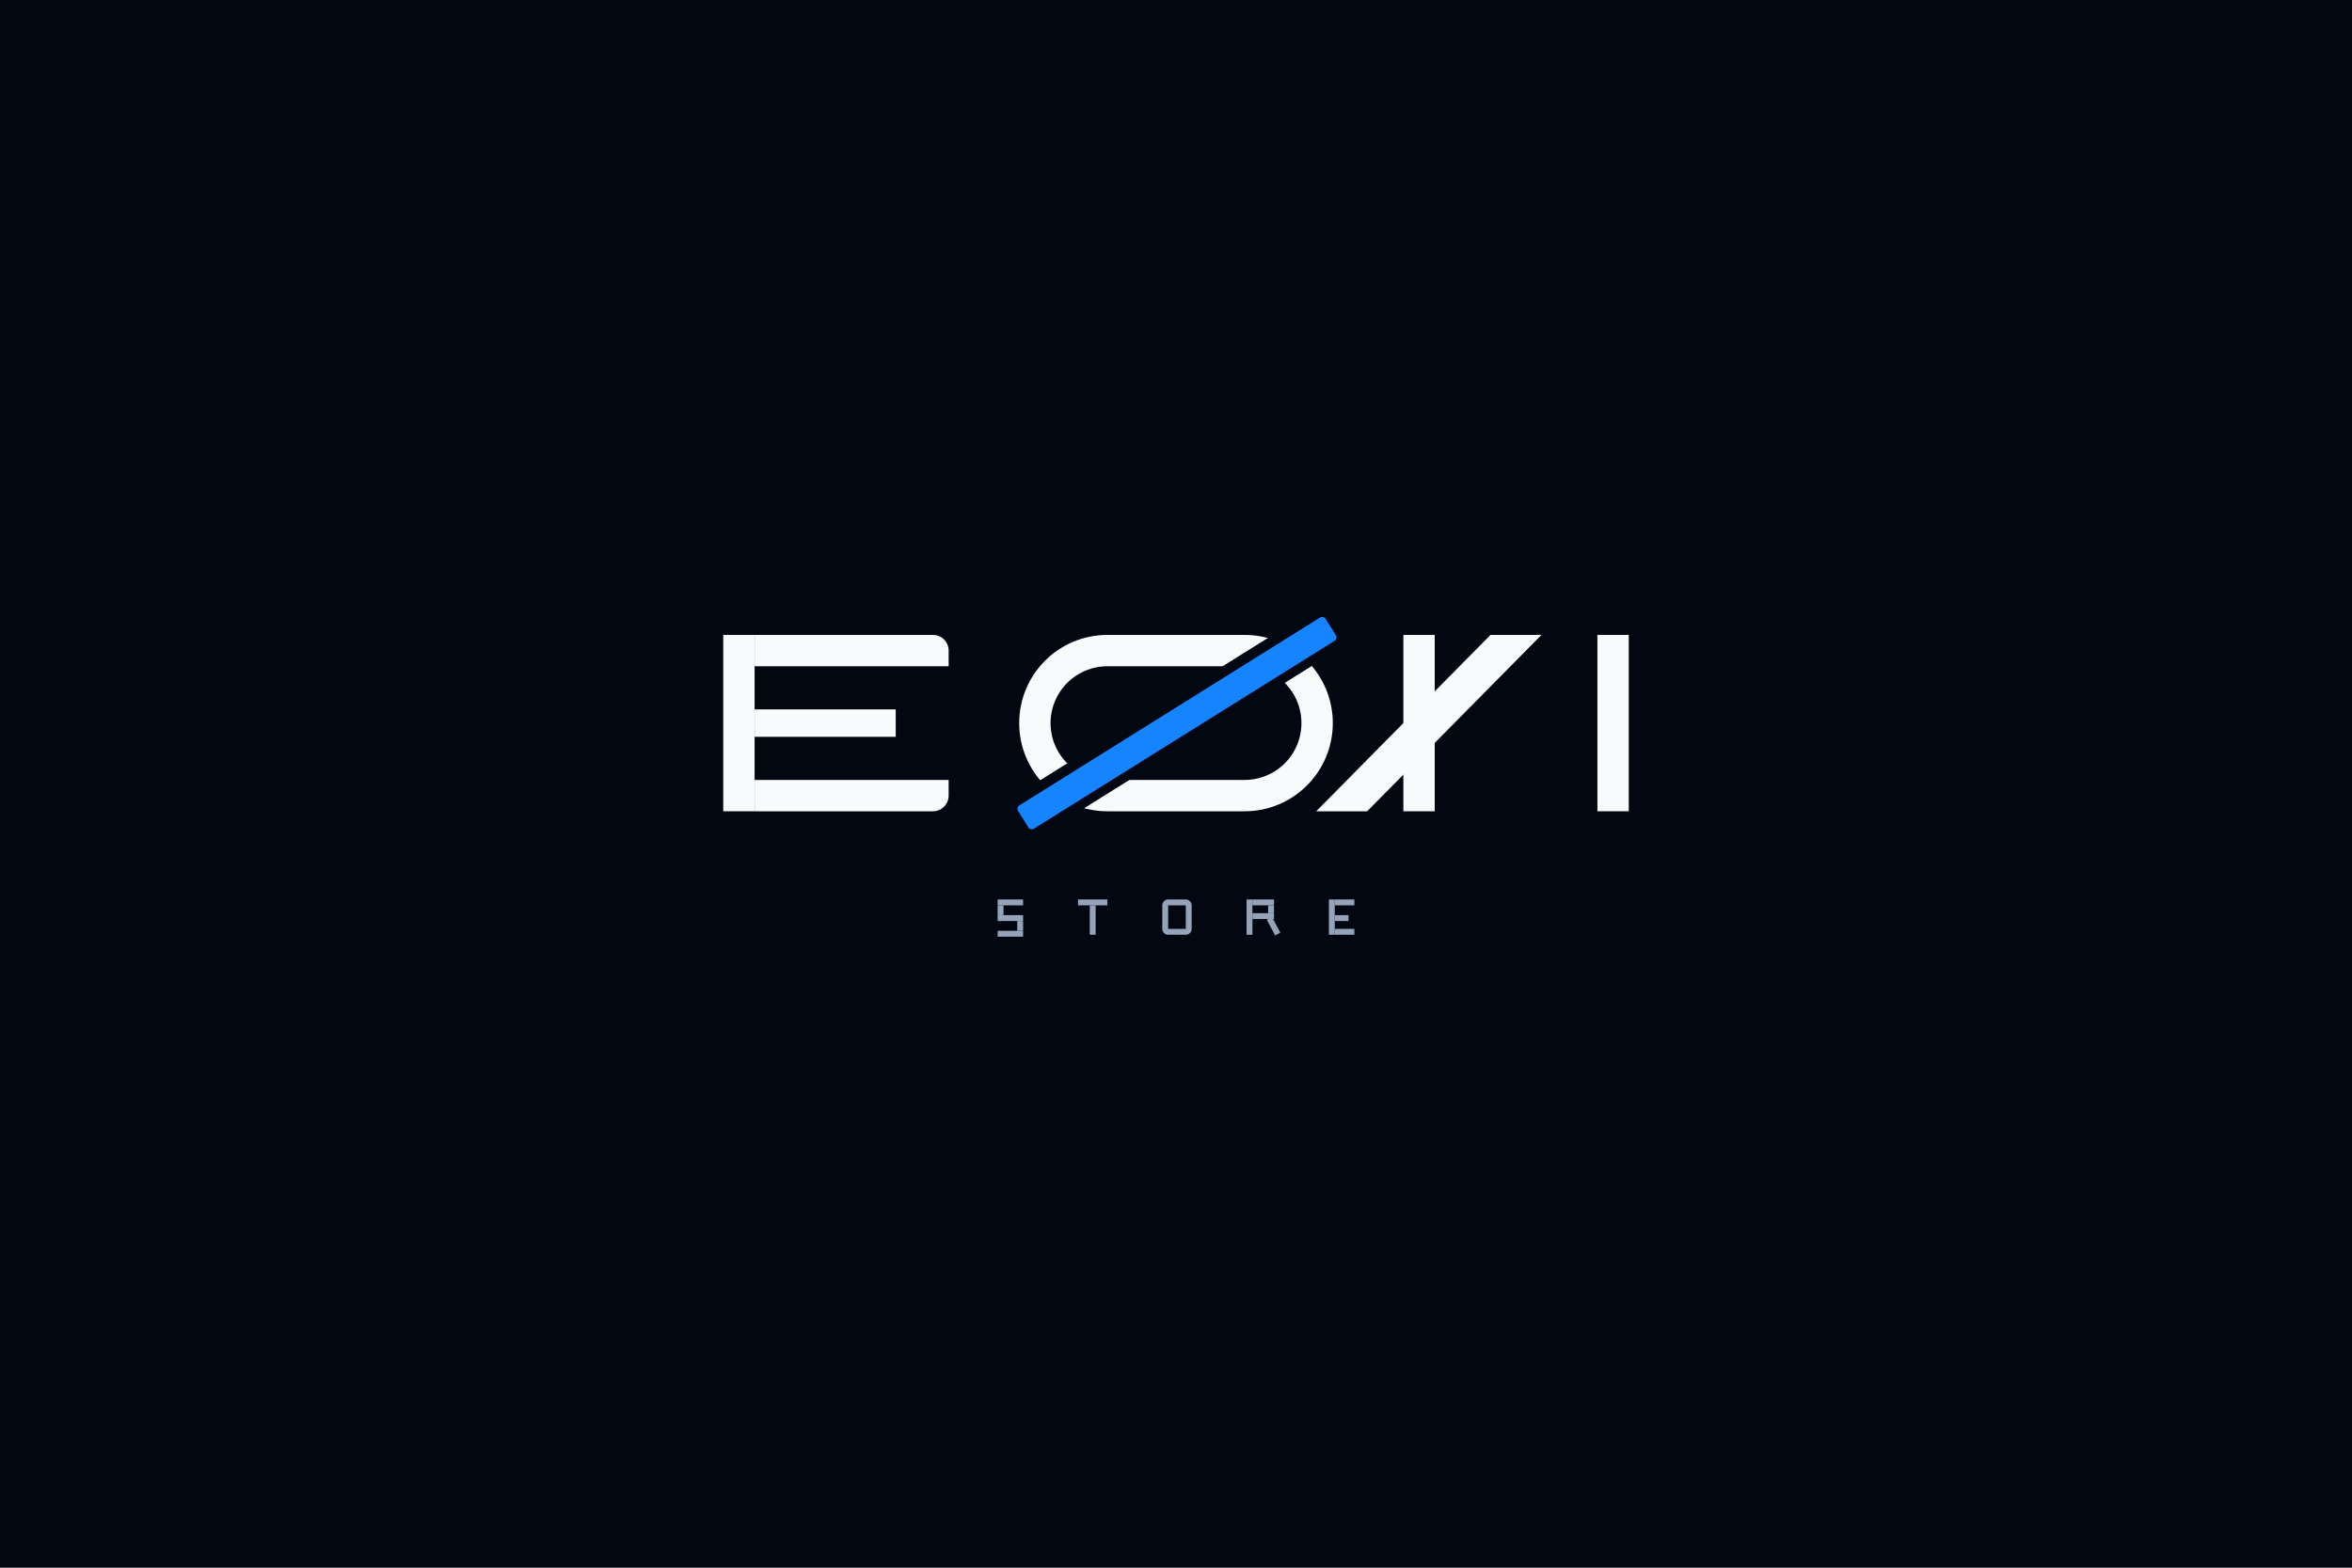
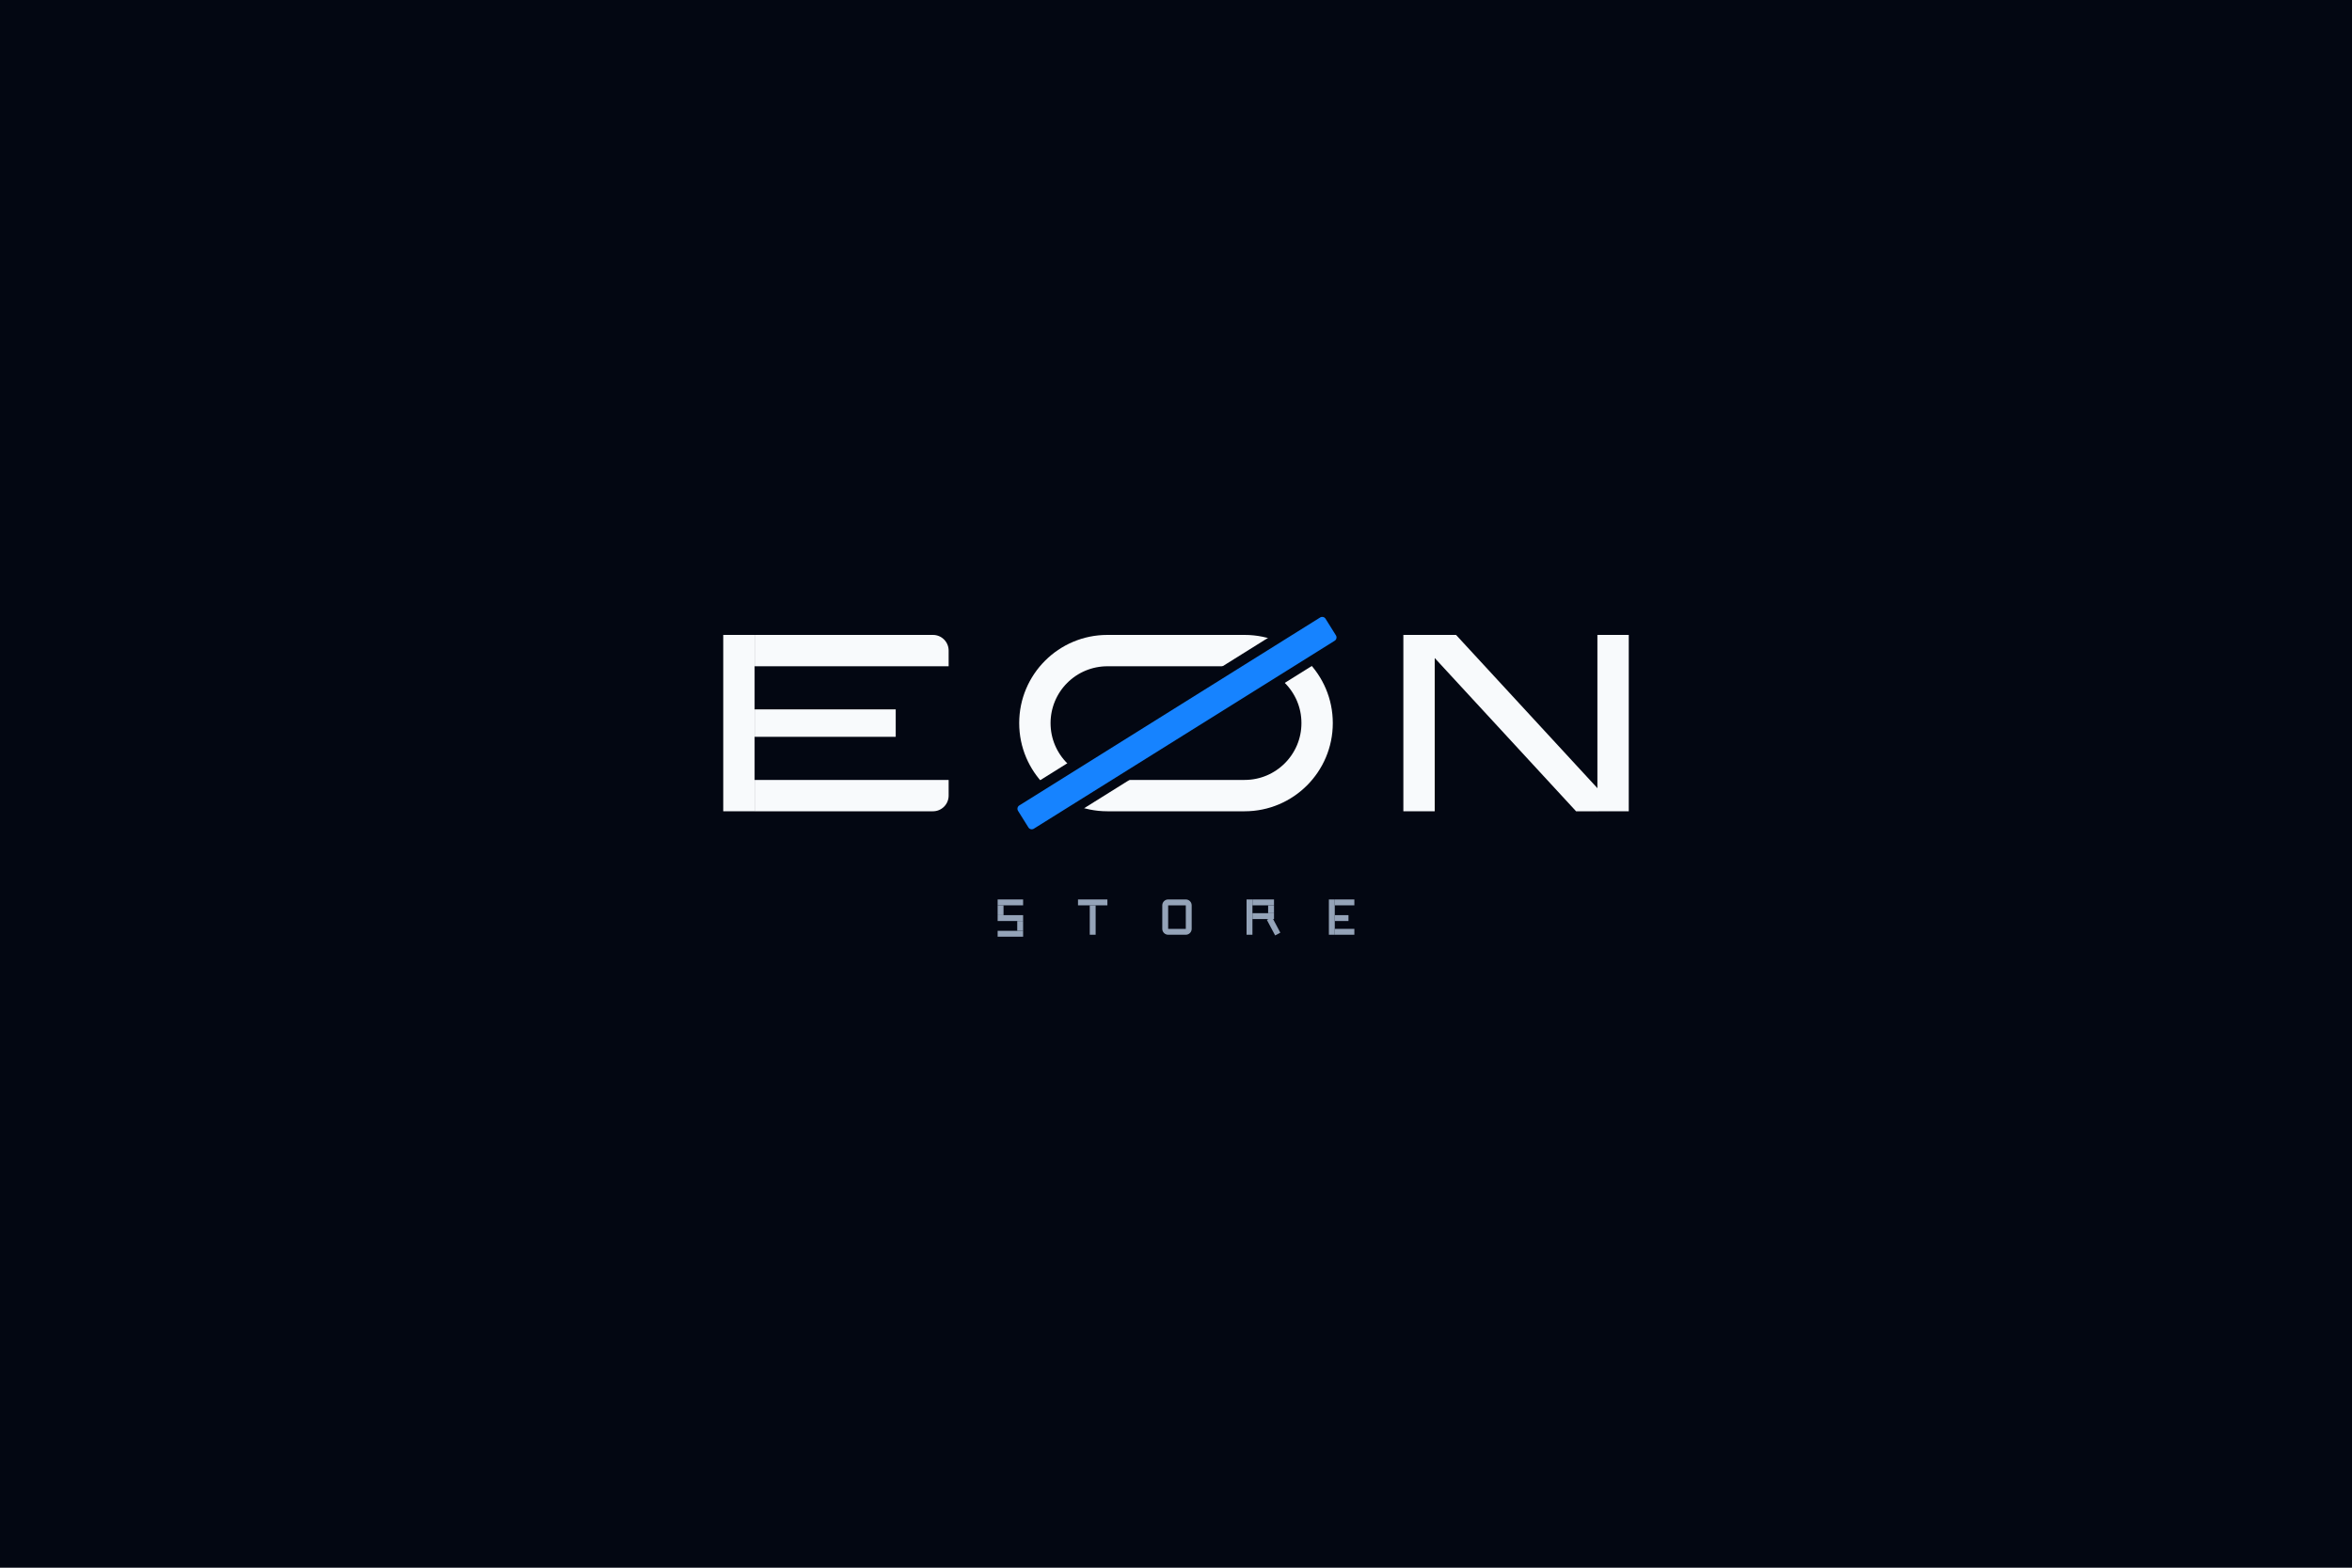
<svg xmlns="http://www.w3.org/2000/svg" width="1200" height="800" viewBox="0 0 1200 800">
  <mask id="satori_om-id">
    <rect x="0" y="0" width="1200" height="800" fill="#fff" />
  </mask>
  <rect x="0" y="0" width="1200" height="800" fill="#030712" />
  <mask id="satori_om-id-0">
    <rect x="369" y="324" width="462" height="153" fill="#fff" />
  </mask>
  <mask id="satori_om-id-0-0">
    <rect x="369" y="324" width="462" height="90" fill="#fff" />
  </mask>
  <mask id="satori_om-id-0-0-0">
    <rect x="369" y="324" width="115" height="90" fill="#fff" />
  </mask>
  <mask id="satori_om-id-0-0-0-0">
    <rect x="369" y="324" width="16" height="90" fill="#fff" />
  </mask>
  <rect x="369" y="324" width="16" height="90" fill="#F8FAFC" />
  <mask id="satori_om-id-0-0-0-1">
    <rect x="385" y="324" width="99" height="90" fill="#fff" />
  </mask>
  <mask id="satori_om-id-0-0-0-1-0">
    <rect x="385" y="324" width="99" height="16" fill="#fff" />
  </mask>
  <path x="385" y="324" width="99" height="16" fill="#F8FAFC" d="M385,324 h91 a8,8 0 0 1 8,8 v8 a0,0 0 0 1 0,0 h-99 a0,0 0 0 1 0,0 v-16 a0,0 0 0 1 0,0" />
  <mask id="satori_om-id-0-0-0-1-1">
    <rect x="385" y="362" width="72" height="14" fill="#fff" />
  </mask>
  <rect x="385" y="362" width="72" height="14" fill="#F8FAFC" />
  <mask id="satori_om-id-0-0-0-1-2">
    <rect x="385" y="398" width="99" height="16" fill="#fff" />
  </mask>
  <path x="385" y="398" width="99" height="16" fill="#F8FAFC" d="M385,398 h99 a0,0 0 0 1 0,0 v8 a8,8 0 0 1 -8,8 h-91 a0,0 0 0 1 0,0 v-16 a0,0 0 0 1 0,0" />
  <mask id="satori_om-id-0-0-1">
    <rect x="520" y="324" width="160" height="90" fill="#fff" />
  </mask>
  <defs>
    <clipPath id="satori_bc-id-0-0-1-0">
      <path x="520" y="324" width="160" height="90" d="M565,324 h70 a45,45 0 0 1 45,45 v0 a45,45 0 0 1 -45,45 h-70 a45,45 0 0 1 -45,-45 v0 a45,45 0 0 1 45,-45" />
    </clipPath>
  </defs>
  <mask id="satori_om-id-0-0-1-0">
    <rect x="536" y="340" width="128" height="58" fill="#fff" />
    <path width="160" height="90" fill="none" stroke="#000" stroke-width="32" d="M533.18,337.18 A45,45 0 0 1 565,324 h70 a45,45 0 0 1 45,45 v0 a45,45 0 0 1 -45,45 h-70 a45,45 0 0 1 -45,-45 v0 A45,45 0 0 1 533.18,337.18" />
  </mask>
  <path width="160" height="90" clip-path="url(#satori_bc-id-0-0-1-0)" fill="none" stroke="#F8FAFC" stroke-width="32" d="M533.18,337.18 A45,45 0 0 1 565,324 h70 a45,45 0 0 1 45,45 v0 a45,45 0 0 1 -45,45 h-70 a45,45 0 0 1 -45,-45 v0 A45,45 0 0 1 533.18,337.18" />
  <mask id="satori_om-id-0-0-1-1">
    <rect x="505" y="357" width="190" height="24" fill="#fff" />
  </mask>
  <rect x="505" y="357" width="190" height="24" fill="#030712" transform="matrix(0.848048,-0.529919,0.529919,0.848048,-104.3691,374.0218)" />
  <mask id="satori_om-id-0-0-1-2">
    <rect x="508" y="362" width="185" height="14" fill="#fff" />
  </mask>
  <path x="508" y="362" width="185" height="14" fill="#1683FF" d="M510,362 h181 a2,2 0 0 1 2,2 v10 a2,2 0 0 1 -2,2 h-181 a2,2 0 0 1 -2,-2 v-10 a2,2 0 0 1 2,-2" transform="matrix(0.848048,-0.529919,0.529919,0.848048,-104.2931,374.2868)" />
  <mask id="satori_om-id-0-0-2">
    <rect x="716" y="324" width="115" height="90" fill="#fff" />
  </mask>
  <mask id="satori_om-id-0-0-2-0">
    <rect x="716" y="324" width="16" height="90" fill="#fff" />
  </mask>
  <rect x="716" y="324" width="16" height="90" fill="#F8FAFC" />
+   <clipPath id="satori_cp-id-0-0-2-1" clip-path="url(#satori_cp-id-0-0-2-1)" transform="translate(716, 324)">
+     <polygon fill-rule="nonzero" points="10.12 5.42, 93.12 95.42, 104.88 84.58, 21.88 -5.42" />
+   </clipPath>
  <mask id="satori_om-id-0-0-2-1">
-     <rect x="716" y="324" width="26" height="90" fill="#fff" />
+     <rect x="716" y="324" width="115" height="90" fill="#fff" />
  </mask>
-   <rect x="716" y="324" width="26" height="90" fill="#F8FAFC" transform="matrix(1,0,-0.988202,1,364.6464,0)" />
+   <rect x="716" y="324" width="115" height="90" fill="#F8FAFC" clip-path="url(#satori_cp-id-0-0-2-1)" />
  <mask id="satori_om-id-0-0-2-2">
    <rect x="815" y="324" width="16" height="90" fill="#fff" />
  </mask>
  <rect x="815" y="324" width="16" height="90" fill="#F8FAFC" />
  <mask id="satori_om-id-0-1">
    <rect x="509" y="459" width="182" height="18" fill="#fff" />
  </mask>
  <mask id="satori_om-id-0-1-0">
    <rect x="509" y="459" width="13" height="18" fill="#fff" />
  </mask>
  <mask id="satori_om-id-0-1-0-0">
    <rect x="509" y="459" width="13" height="3" fill="#fff" />
  </mask>
  <rect x="509" y="459" width="13" height="3" fill="#94A3B8" />
  <mask id="satori_om-id-0-1-0-1">
    <rect x="509" y="462" width="3" height="5" fill="#fff" />
  </mask>
  <rect x="509" y="462" width="3" height="5" fill="#94A3B8" />
  <mask id="satori_om-id-0-1-0-2">
    <rect x="509" y="467" width="13" height="3" fill="#fff" />
  </mask>
  <rect x="509" y="467" width="13" height="3" fill="#94A3B8" />
  <mask id="satori_om-id-0-1-0-3">
    <rect x="519" y="470" width="3" height="5" fill="#fff" />
  </mask>
  <rect x="519" y="470" width="3" height="5" fill="#94A3B8" />
  <mask id="satori_om-id-0-1-0-4">
    <rect x="509" y="475" width="13" height="3" fill="#fff" />
  </mask>
  <rect x="509" y="475" width="13" height="3" fill="#94A3B8" />
  <mask id="satori_om-id-0-1-1">
    <rect x="550" y="459" width="15" height="18" fill="#fff" />
  </mask>
  <mask id="satori_om-id-0-1-1-0">
    <rect x="550" y="459" width="15" height="3" fill="#fff" />
  </mask>
  <rect x="550" y="459" width="15" height="3" fill="#94A3B8" />
  <mask id="satori_om-id-0-1-1-1">
    <rect x="556" y="462" width="3" height="15" fill="#fff" />
  </mask>
  <rect x="556" y="462" width="3" height="15" fill="#94A3B8" />
  <defs>
    <clipPath id="satori_bc-id-0-1-2">
      <path x="593" y="459" width="15" height="18" d="M596,459 h9 a3,3 0 0 1 3,3 v12 a3,3 0 0 1 -3,3 h-9 a3,3 0 0 1 -3,-3 v-12 a3,3 0 0 1 3,-3" />
    </clipPath>
  </defs>
  <mask id="satori_om-id-0-1-2">
    <rect x="596" y="462" width="9" height="12" fill="#fff" />
    <path width="15" height="18" fill="none" stroke="#000" stroke-width="6" d="M593.879,459.879 A3,3 0 0 1 596,459 h9 a3,3 0 0 1 3,3 v12 a3,3 0 0 1 -3,3 h-9 a3,3 0 0 1 -3,-3 v-12 A3,3 0 0 1 593.879,459.879" />
  </mask>
  <path width="15" height="18" clip-path="url(#satori_bc-id-0-1-2)" fill="none" stroke="#94A3B8" stroke-width="6" d="M593.879,459.879 A3,3 0 0 1 596,459 h9 a3,3 0 0 1 3,3 v12 a3,3 0 0 1 -3,3 h-9 a3,3 0 0 1 -3,-3 v-12 A3,3 0 0 1 593.879,459.879" />
  <mask id="satori_om-id-0-1-3">
    <rect x="636" y="459" width="14" height="18" fill="#fff" />
  </mask>
  <mask id="satori_om-id-0-1-3-0">
    <rect x="636" y="459" width="3" height="18" fill="#fff" />
  </mask>
  <rect x="636" y="459" width="3" height="18" fill="#94A3B8" />
  <mask id="satori_om-id-0-1-3-1">
    <rect x="639" y="459" width="11" height="10" fill="#fff" />
  </mask>
  <mask id="satori_om-id-0-1-3-1-0">
    <rect x="639" y="459" width="11" height="3" fill="#fff" />
  </mask>
  <rect x="639" y="459" width="11" height="3" fill="#94A3B8" />
  <mask id="satori_om-id-0-1-3-1-1">
    <rect x="647" y="462" width="3" height="4" fill="#fff" />
  </mask>
  <rect x="647" y="462" width="3" height="4" fill="#94A3B8" />
  <mask id="satori_om-id-0-1-3-1-2">
    <rect x="639" y="466" width="11" height="3" fill="#fff" />
  </mask>
  <rect x="639" y="466" width="11" height="3" fill="#94A3B8" />
  <mask id="satori_om-id-0-1-3-2">
    <rect x="646" y="468" width="3" height="9" fill="#fff" />
  </mask>
  <rect x="646" y="468" width="3" height="9" fill="#94A3B8" transform="matrix(0.882948,-0.469472,0.469472,0.882948,-143.7457,359.4676)" />
  <mask id="satori_om-id-0-1-4">
    <rect x="678" y="459" width="13" height="18" fill="#fff" />
  </mask>
  <mask id="satori_om-id-0-1-4-0">
    <rect x="678" y="459" width="3" height="18" fill="#fff" />
  </mask>
  <rect x="678" y="459" width="3" height="18" fill="#94A3B8" />
  <mask id="satori_om-id-0-1-4-1">
    <rect x="681" y="459" width="10" height="18" fill="#fff" />
  </mask>
  <mask id="satori_om-id-0-1-4-1-0">
    <rect x="681" y="459" width="10" height="3" fill="#fff" />
  </mask>
  <rect x="681" y="459" width="10" height="3" fill="#94A3B8" />
  <mask id="satori_om-id-0-1-4-1-1">
    <rect x="681" y="467" width="7" height="3" fill="#fff" />
  </mask>
  <rect x="681" y="467" width="7" height="3" fill="#94A3B8" />
  <mask id="satori_om-id-0-1-4-1-2">
    <rect x="681" y="474" width="10" height="3" fill="#fff" />
  </mask>
  <rect x="681" y="474" width="10" height="3" fill="#94A3B8" />
</svg>
